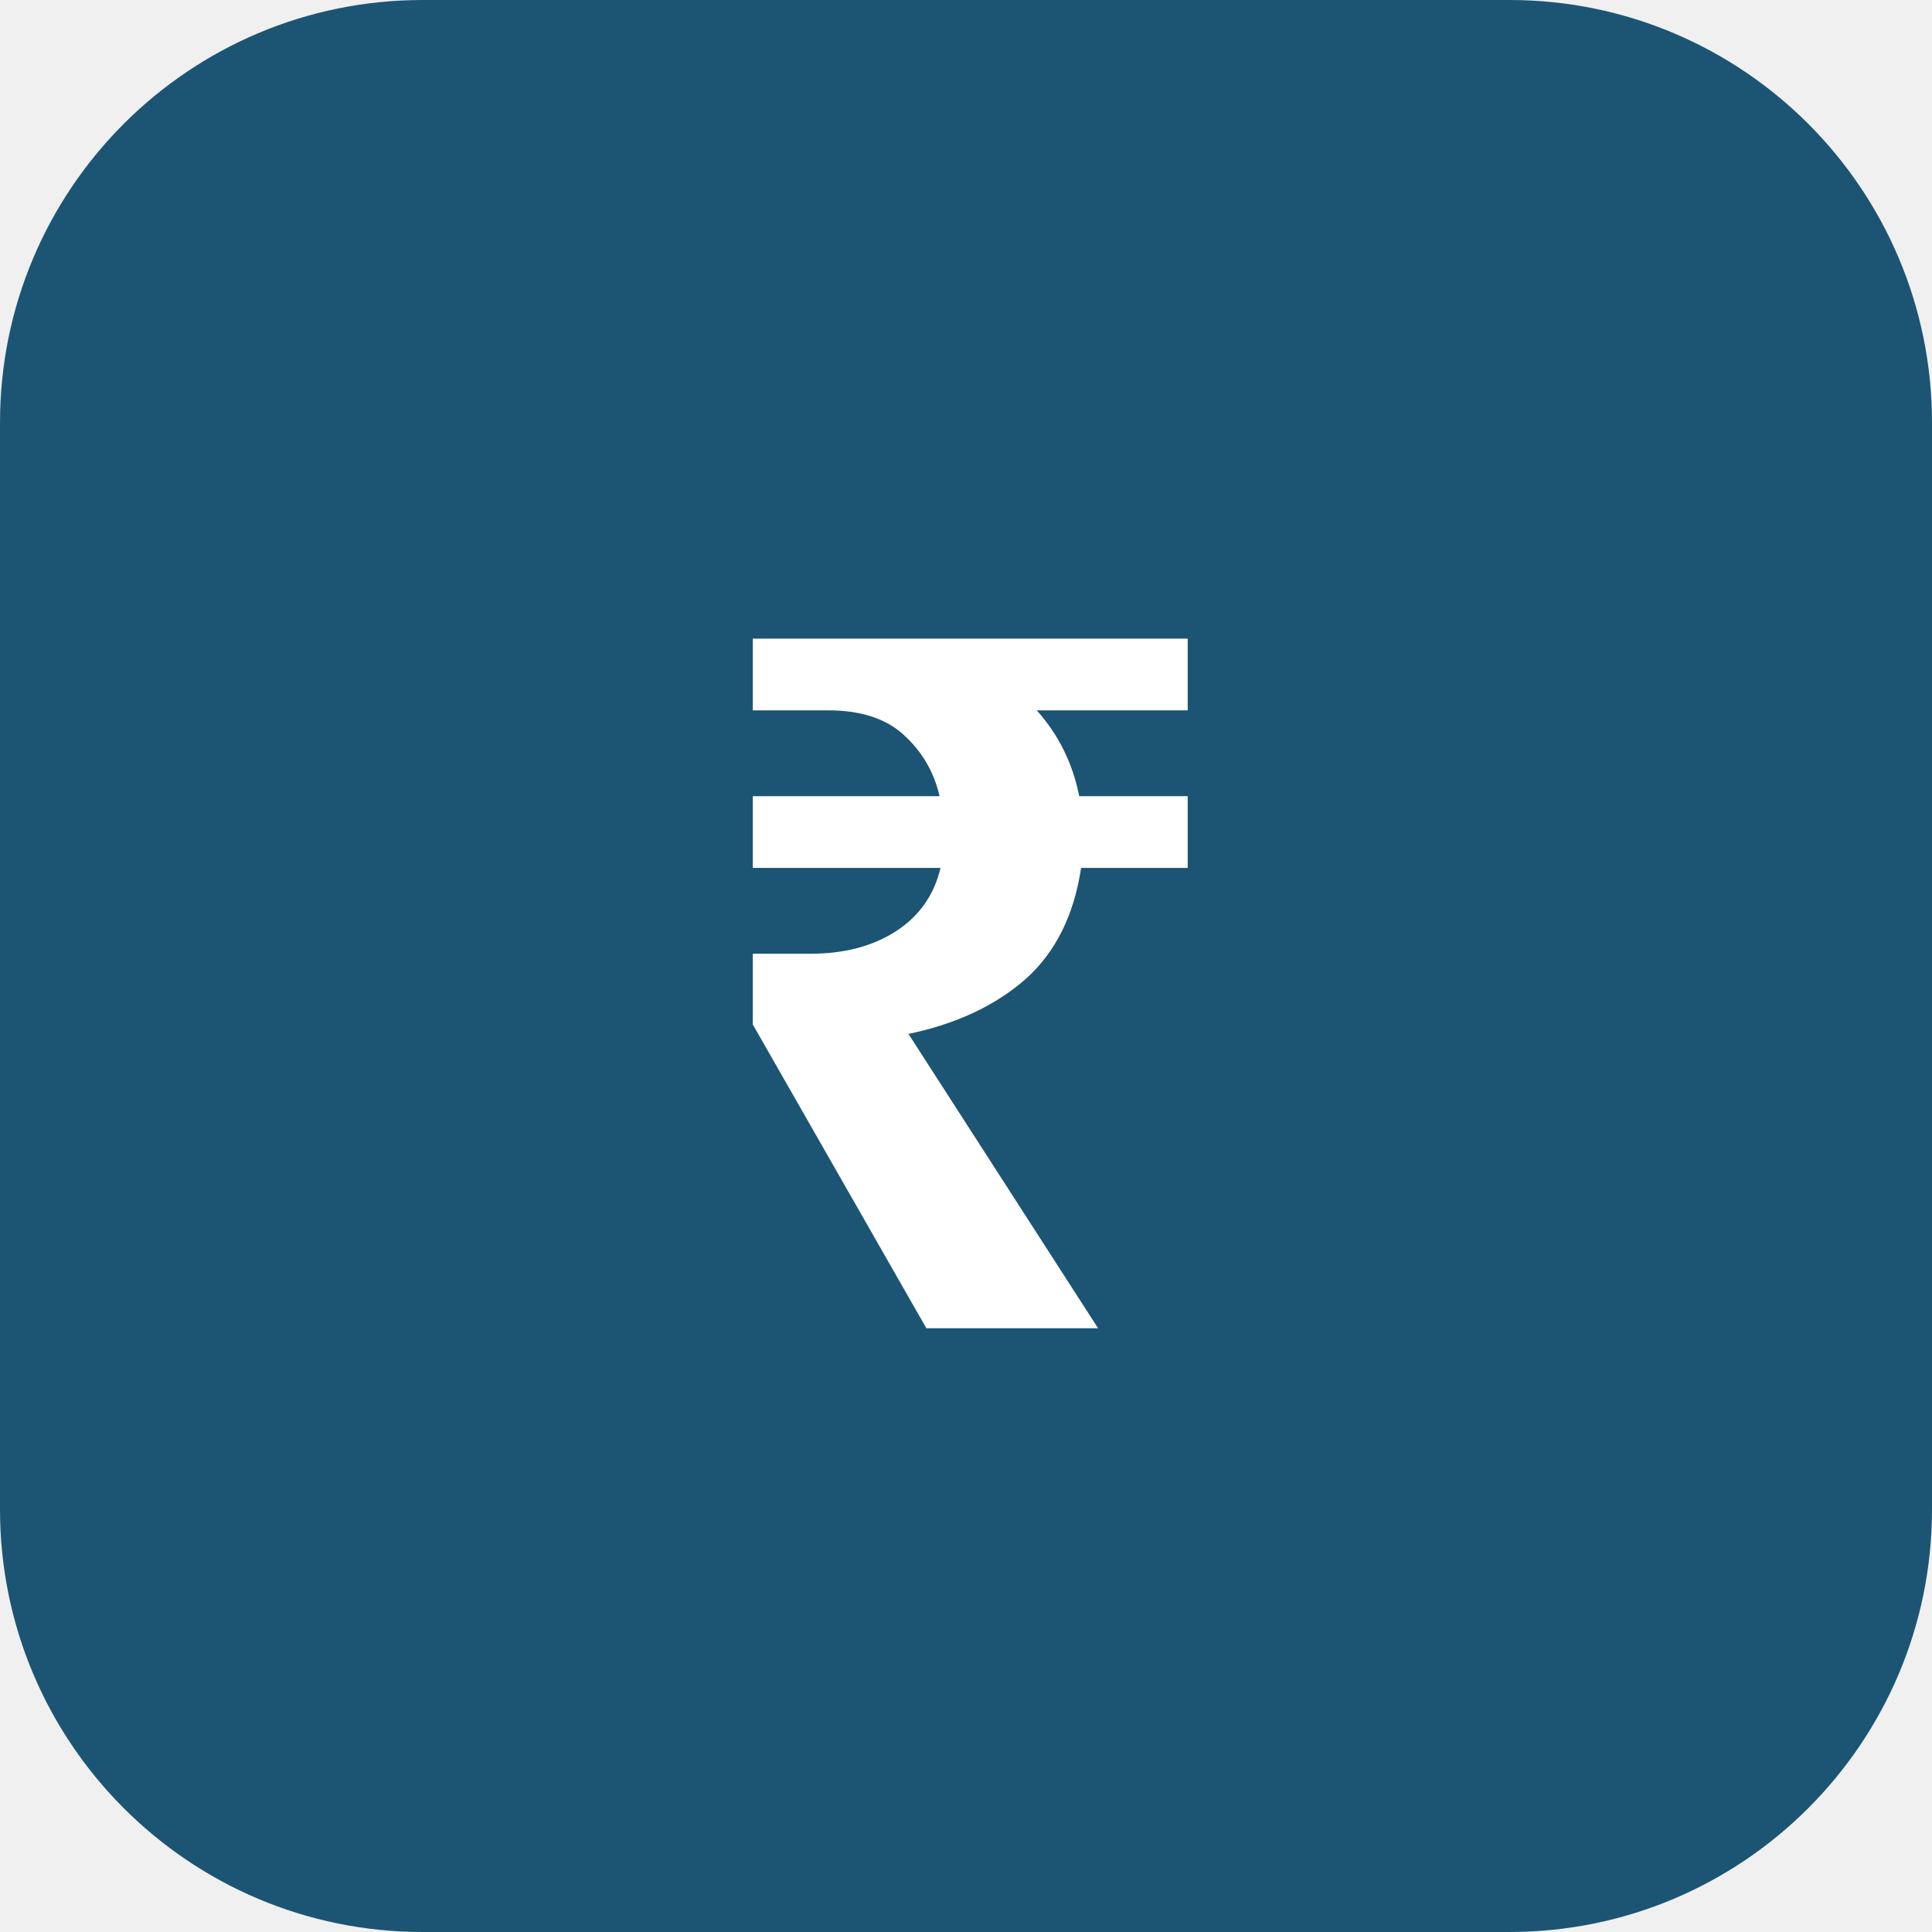
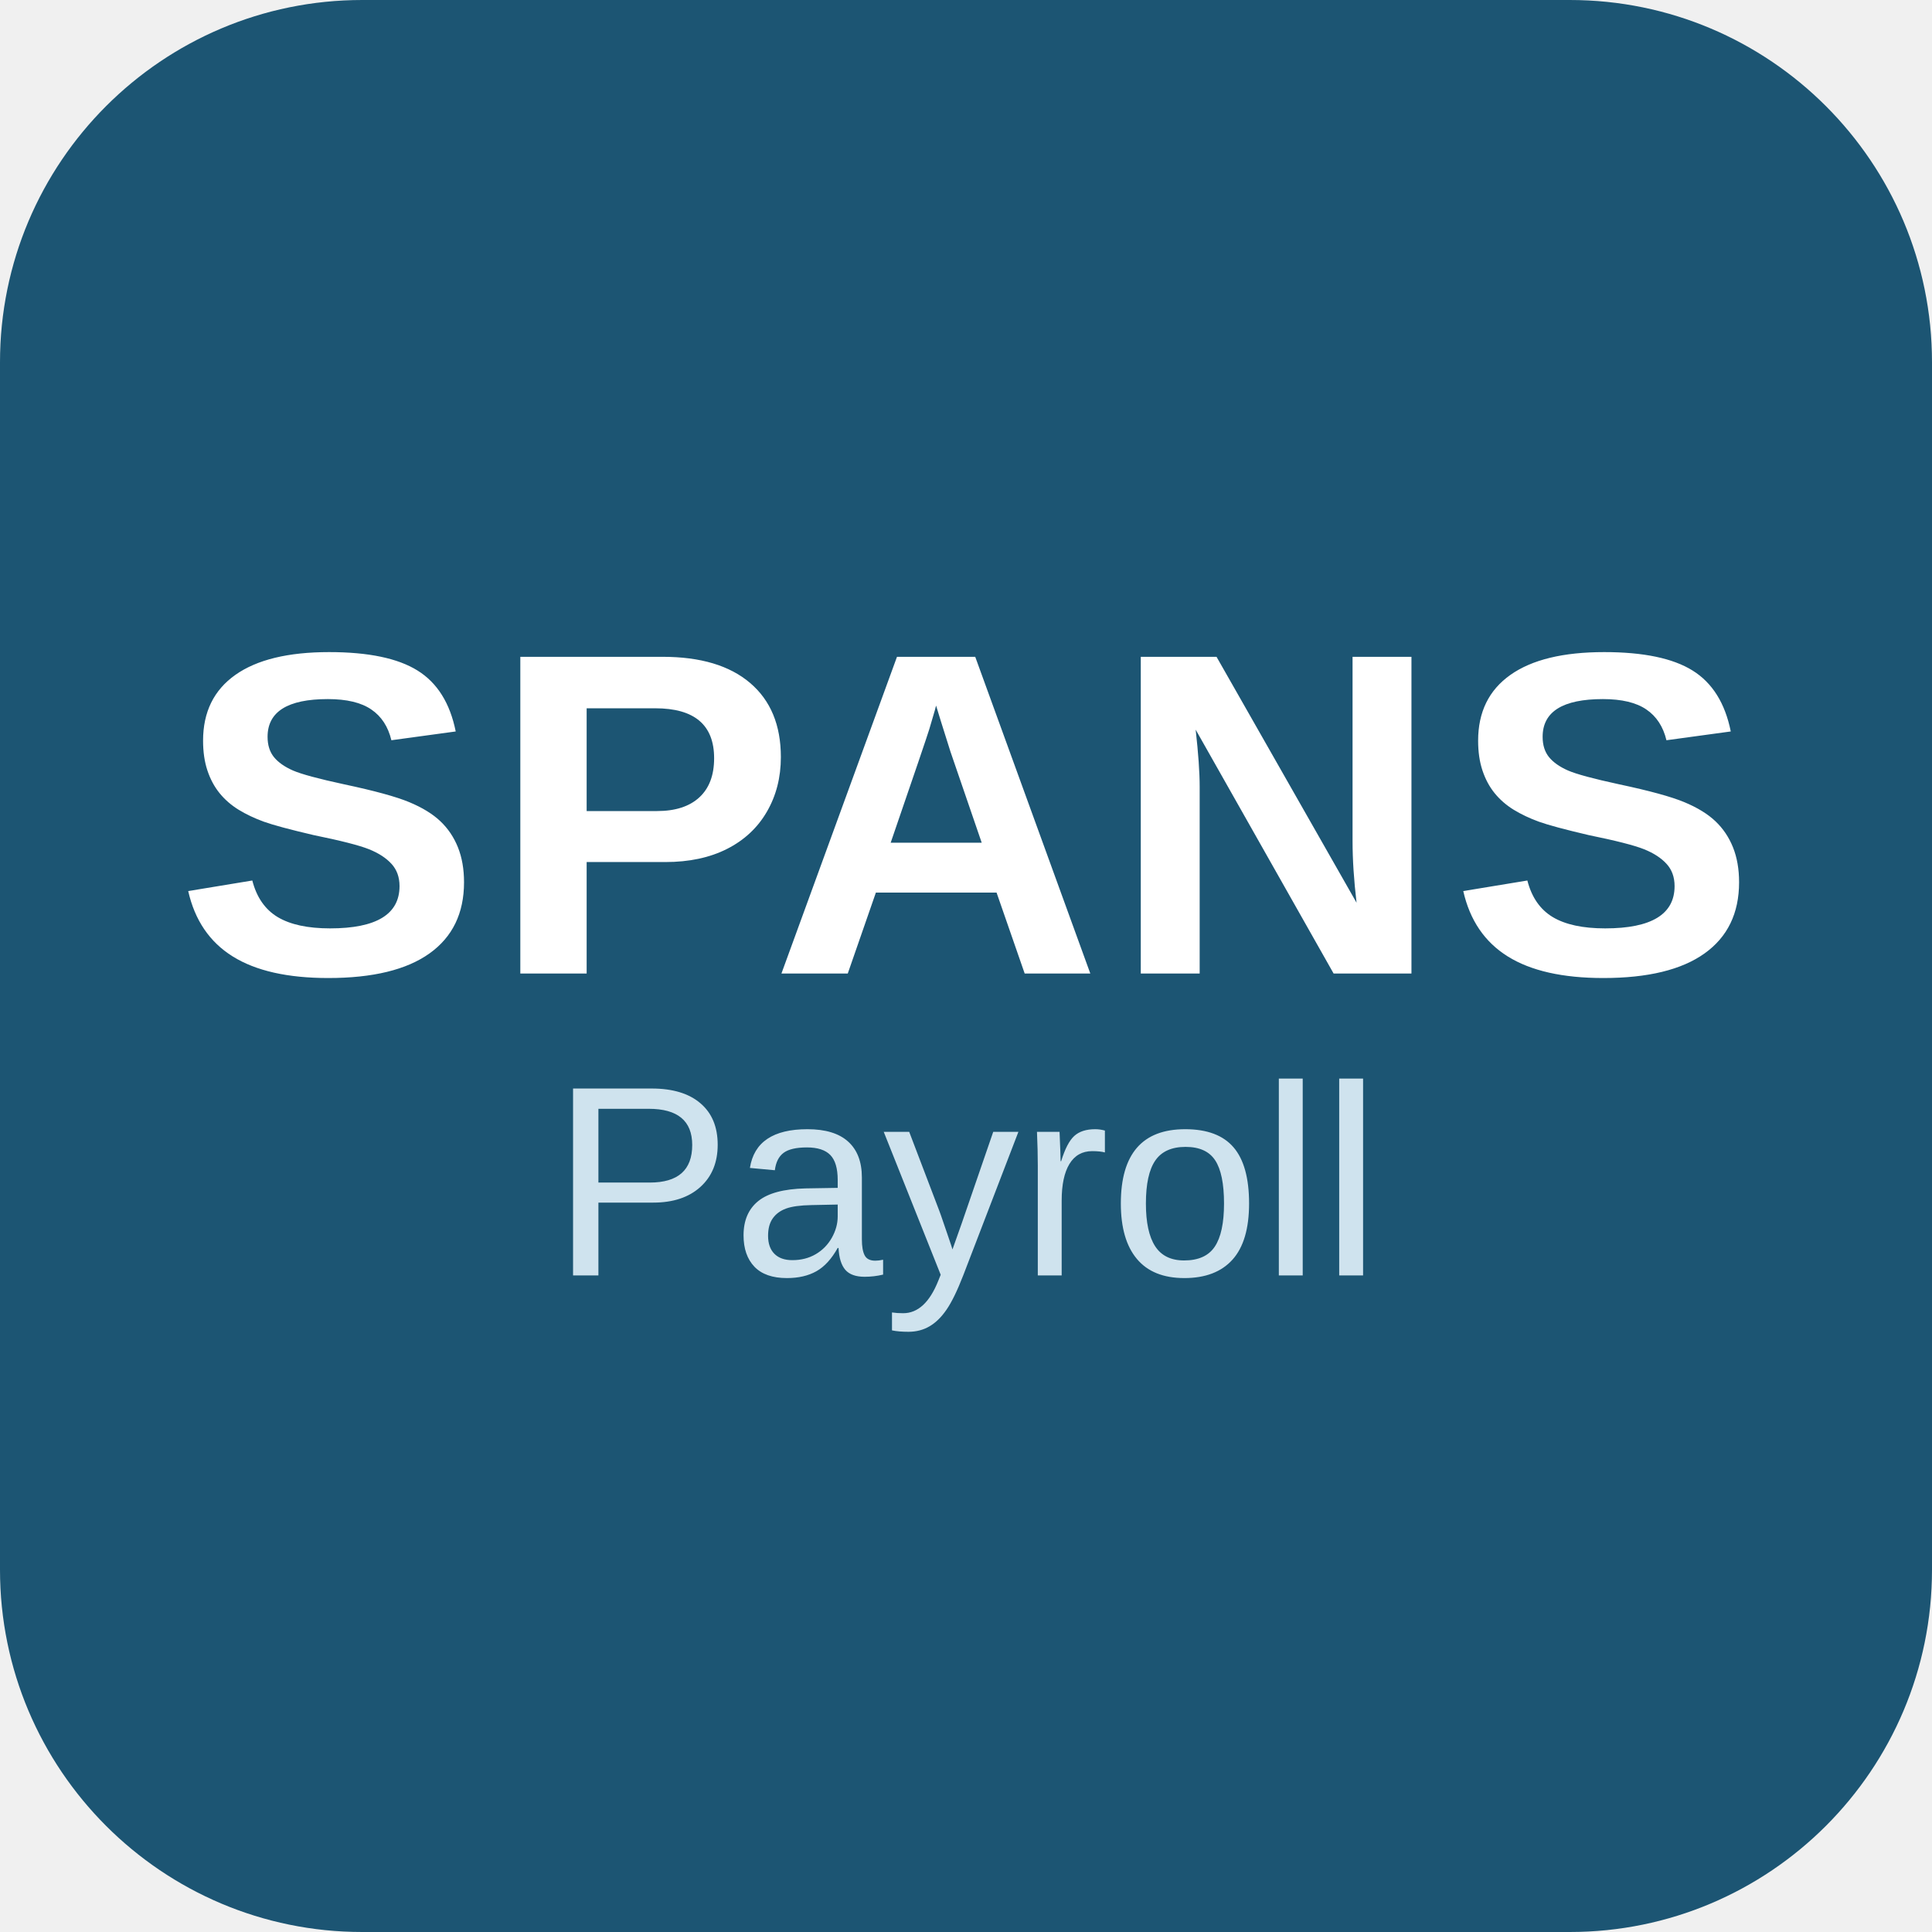
- <svg xmlns="http://www.w3.org/2000/svg" viewBox="0 0 32 32">
-   <rect width="32" height="32" rx="7" fill="#1c5573" />
-   <text x="16" y="22" font-family="Arial" font-weight="700" font-size="16" fill="#fff" text-anchor="middle">₹</text>
+ <svg xmlns="http://www.w3.org/2000/svg" viewBox="0 0 512 512">
+   <rect width="512" height="512" rx="96" fill="#1c5573" />
+   <text x="256" y="258" font-family="Arial, Helvetica, sans-serif" font-weight="700" font-size="122" letter-spacing="2" fill="#fff" text-anchor="middle">SPANS</text>
+   <text x="256" y="338" font-family="Arial, Helvetica, sans-serif" font-weight="400" font-size="72" fill="#cfe3ee" text-anchor="middle">Payroll</text>
</svg>
